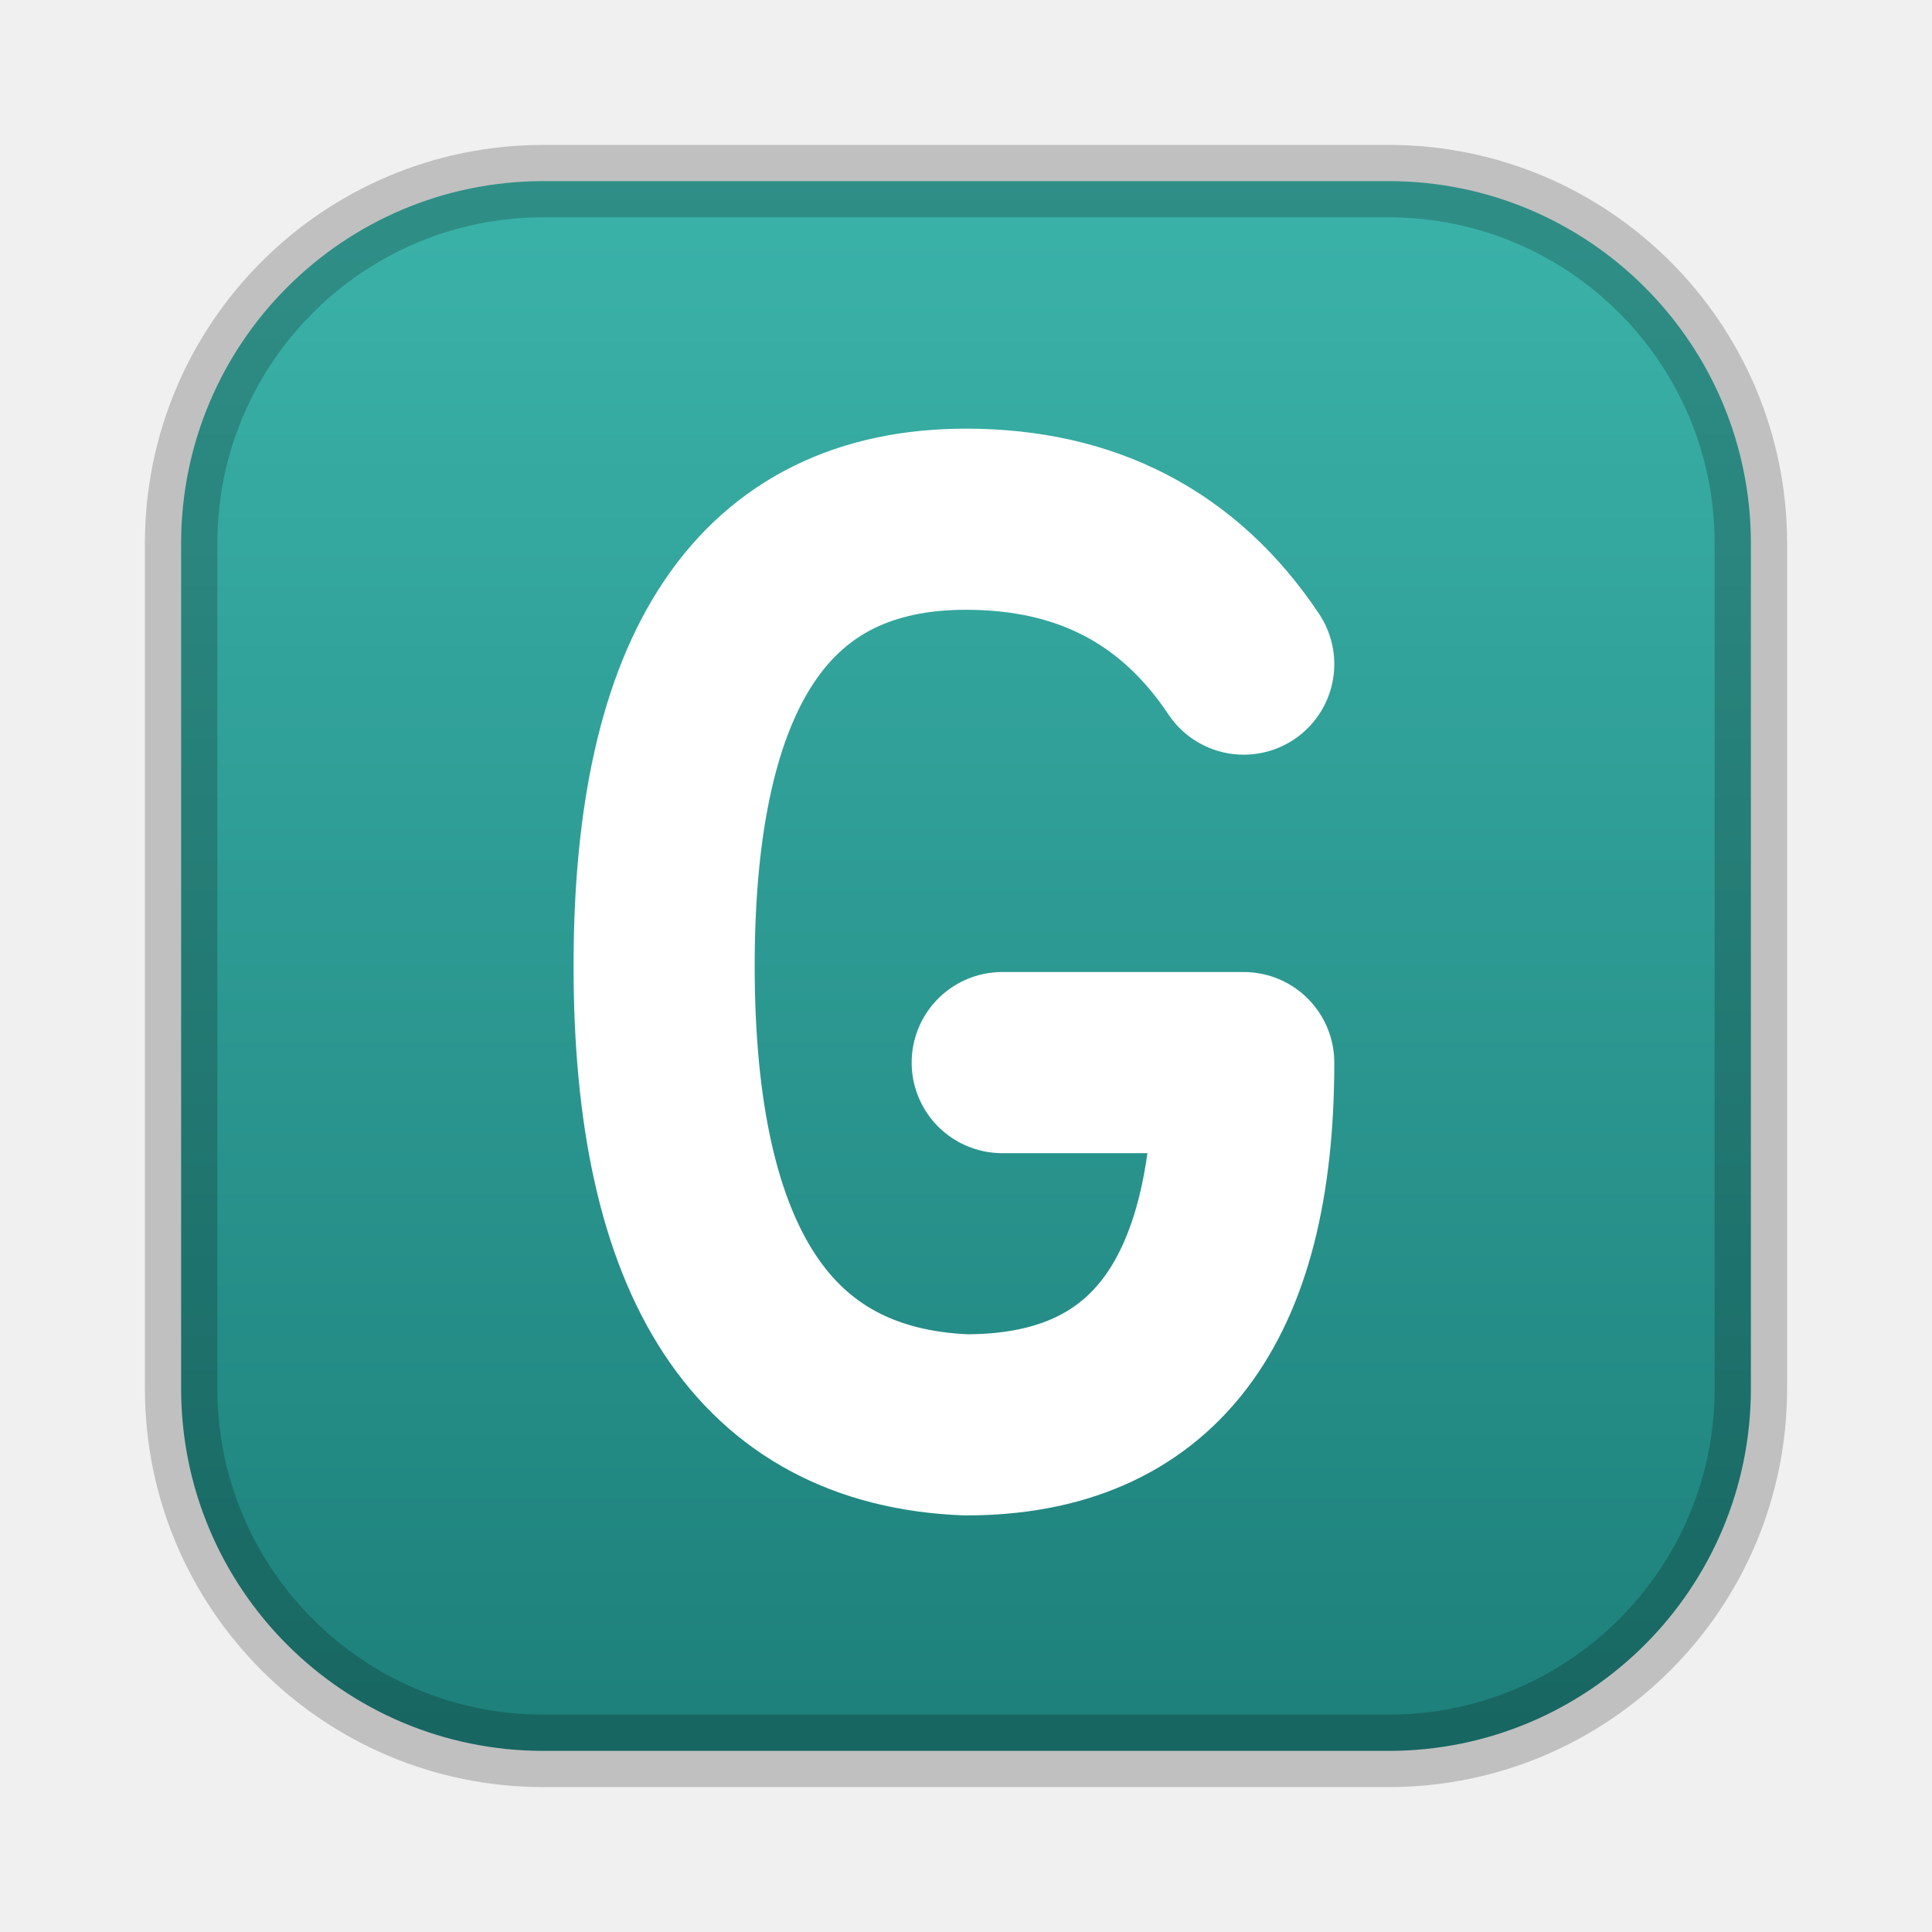
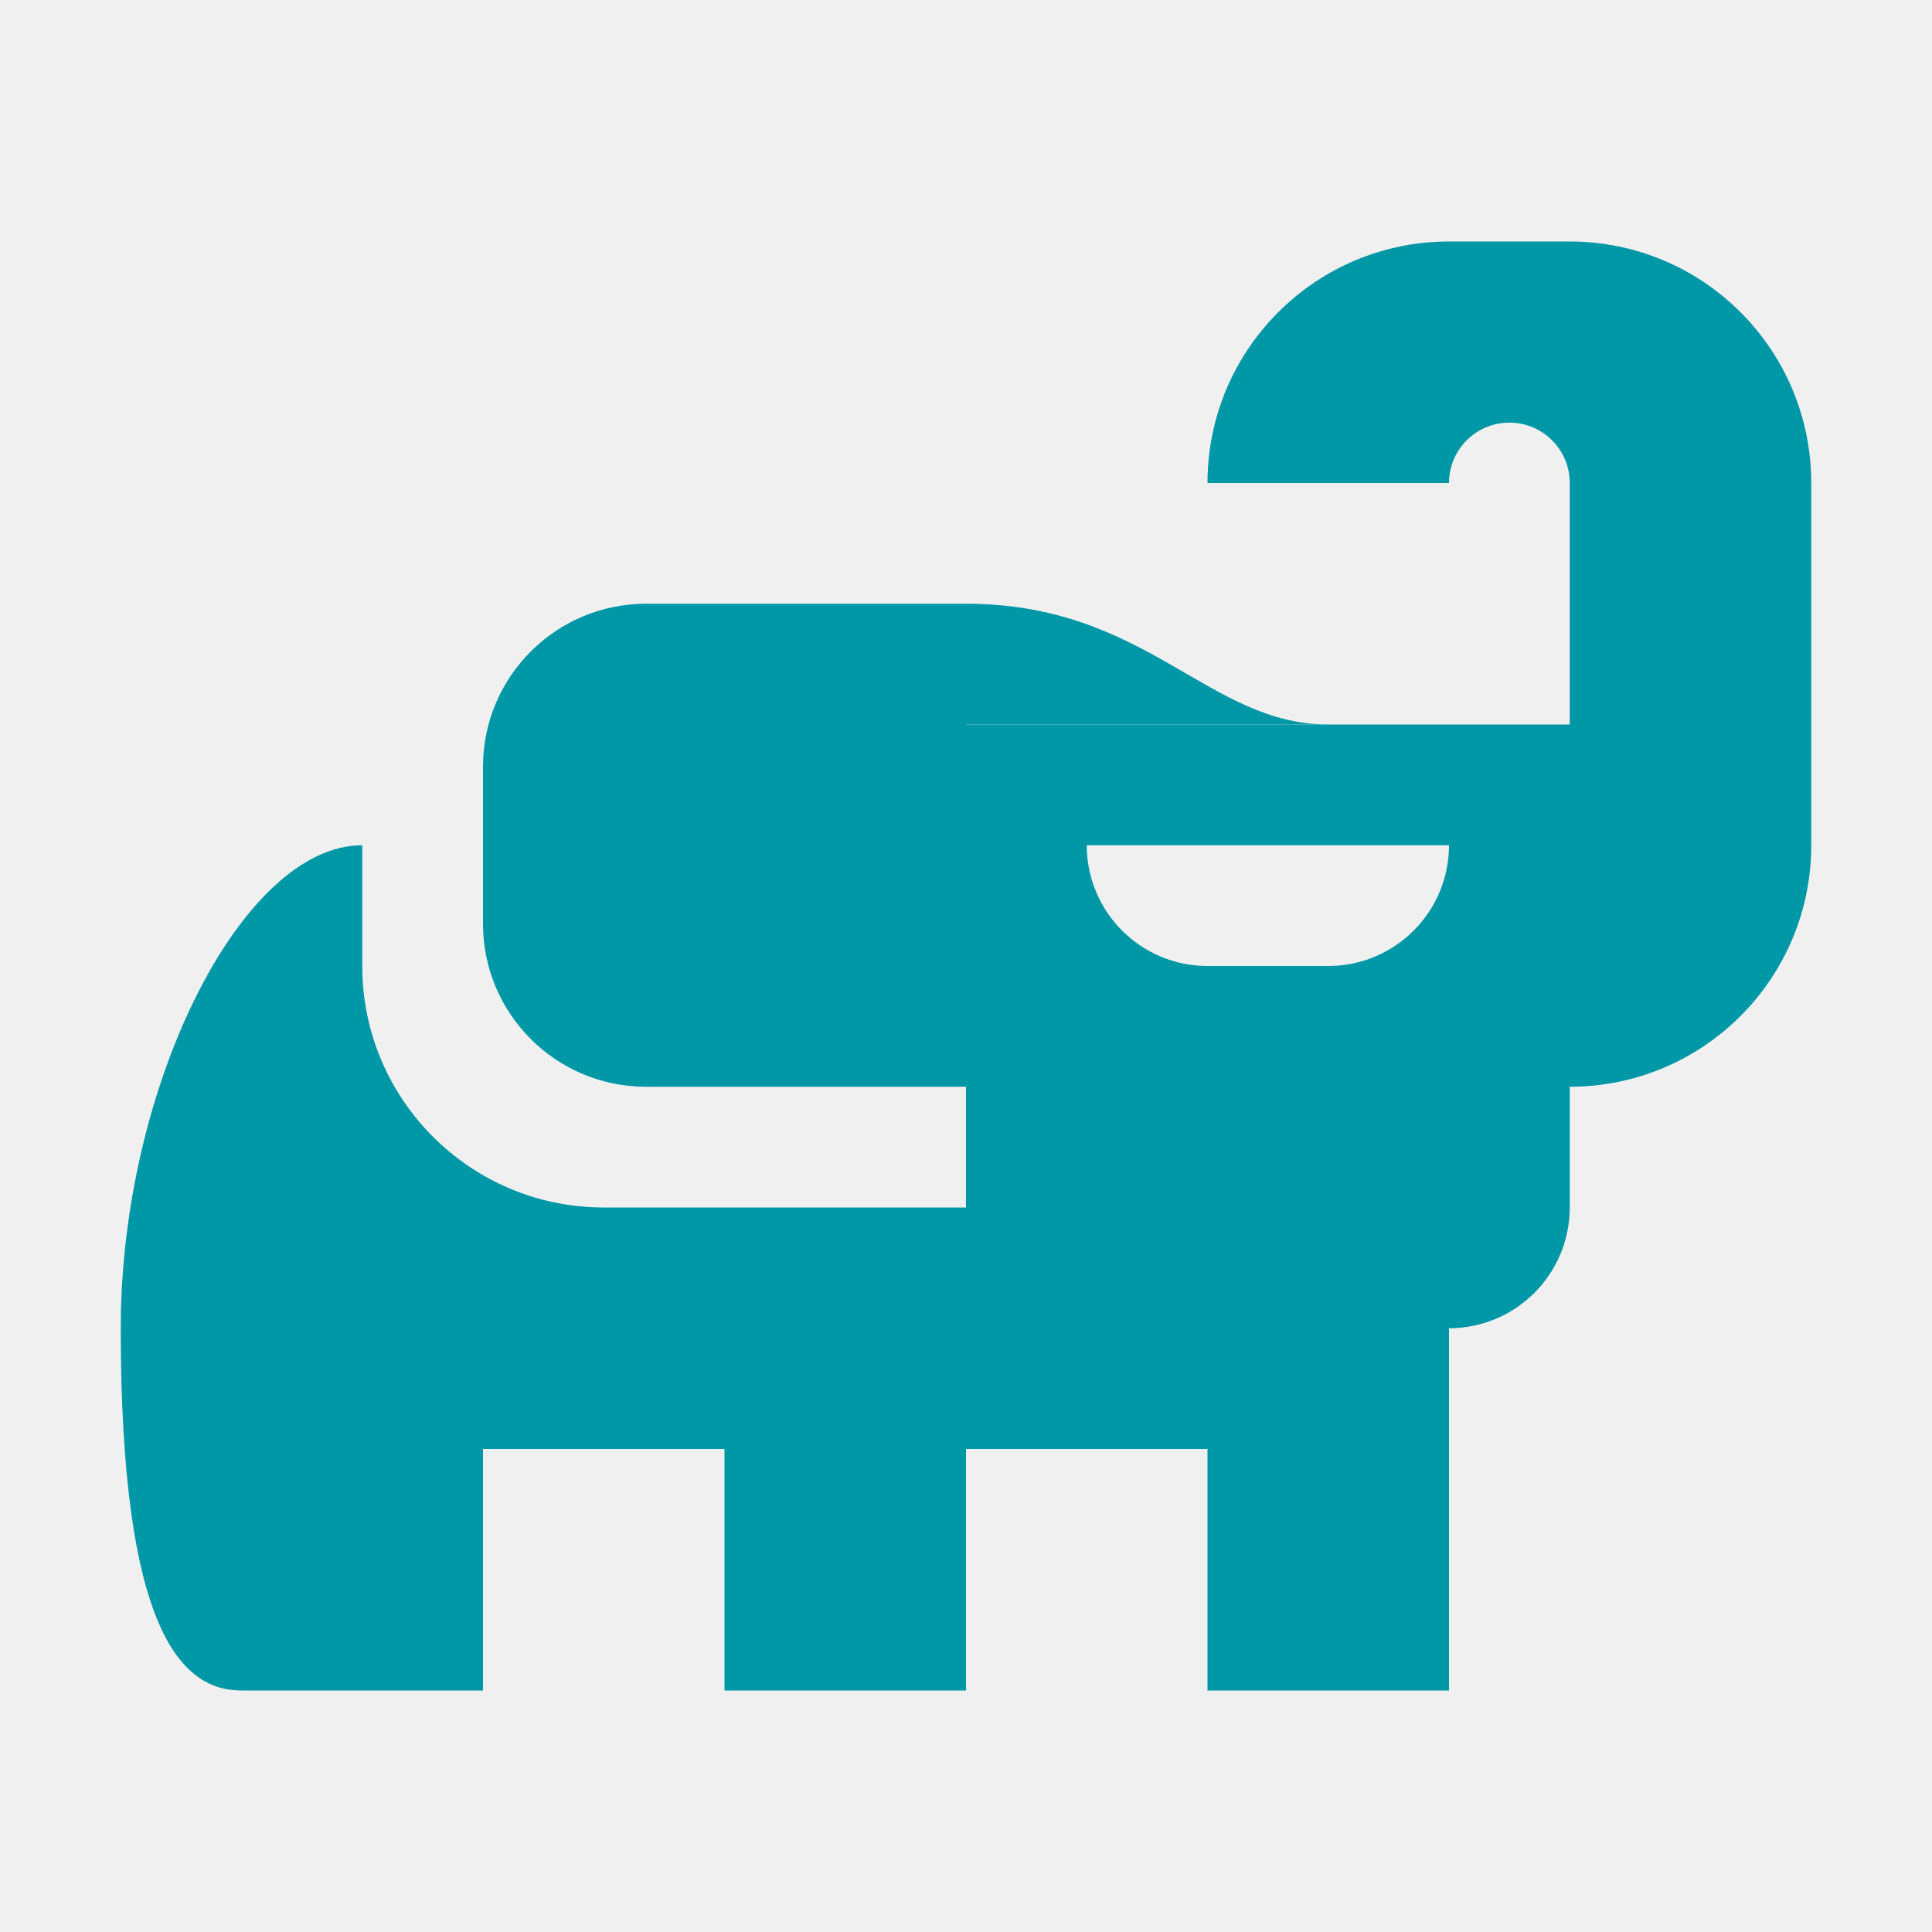
- <svg xmlns="http://www.w3.org/2000/svg" width="32" height="32" viewBox="0 0 16 16">
-   <defs>
-     <linearGradient id="a" x1="0" x2="0" y1="0" y2="1">
-       <stop offset="0" stop-color="#3BB3A9" />
-       <stop offset="1" stop-color="#1D7F7A" />
-     </linearGradient>
-   </defs>
-   <rect width="13" height="13" x="1.5" y="1.5" fill="url(#a)" rx="3" />
-   <rect width="13" height="13" x="1.5" y="1.5" fill="none" stroke="#000" stroke-opacity=".2" stroke-width=".6" rx="3" />
-   <path fill="none" stroke="#fff" stroke-linecap="round" stroke-linejoin="round" stroke-width="1.5" d="M10.3 5.5Q9.5 4.3 8 4.3 5.5 4.3 5.5 8T8 11.8q2.3 0 2.3-3h-2" />
+ <svg xmlns="http://www.w3.org/2000/svg" width="32" height="32" viewBox="0 0 32 32">
+   <path fill="#0097a7" d="M16 10v2h6c-2 0-3-2-6-2" />
+   <path fill="#0097a7" d="M26 4h-2a4 4 0 0 0-4 4h4a1 1 0 0 1 2 0v4H16v-2h-5.3A2.7 2.7 0 0 0 8 12.7v2.6a2.7 2.7 0 0 0 2.7 2.7H16v2h-6a4 4 0 0 1-4-4v-2c-2 0-4 4-4 8 0 5 1 6 2 6h4v-4h4v4h4v-4h4v4h4v-6a2 2 0 0 0 2-2v-2a4 4 0 0 0 4-4V8a4 4 0 0 0-4-4m-4 12h-2a2 2 0 0 1-2-2h6a2 2 0 0 1-2 2" />
</svg>
